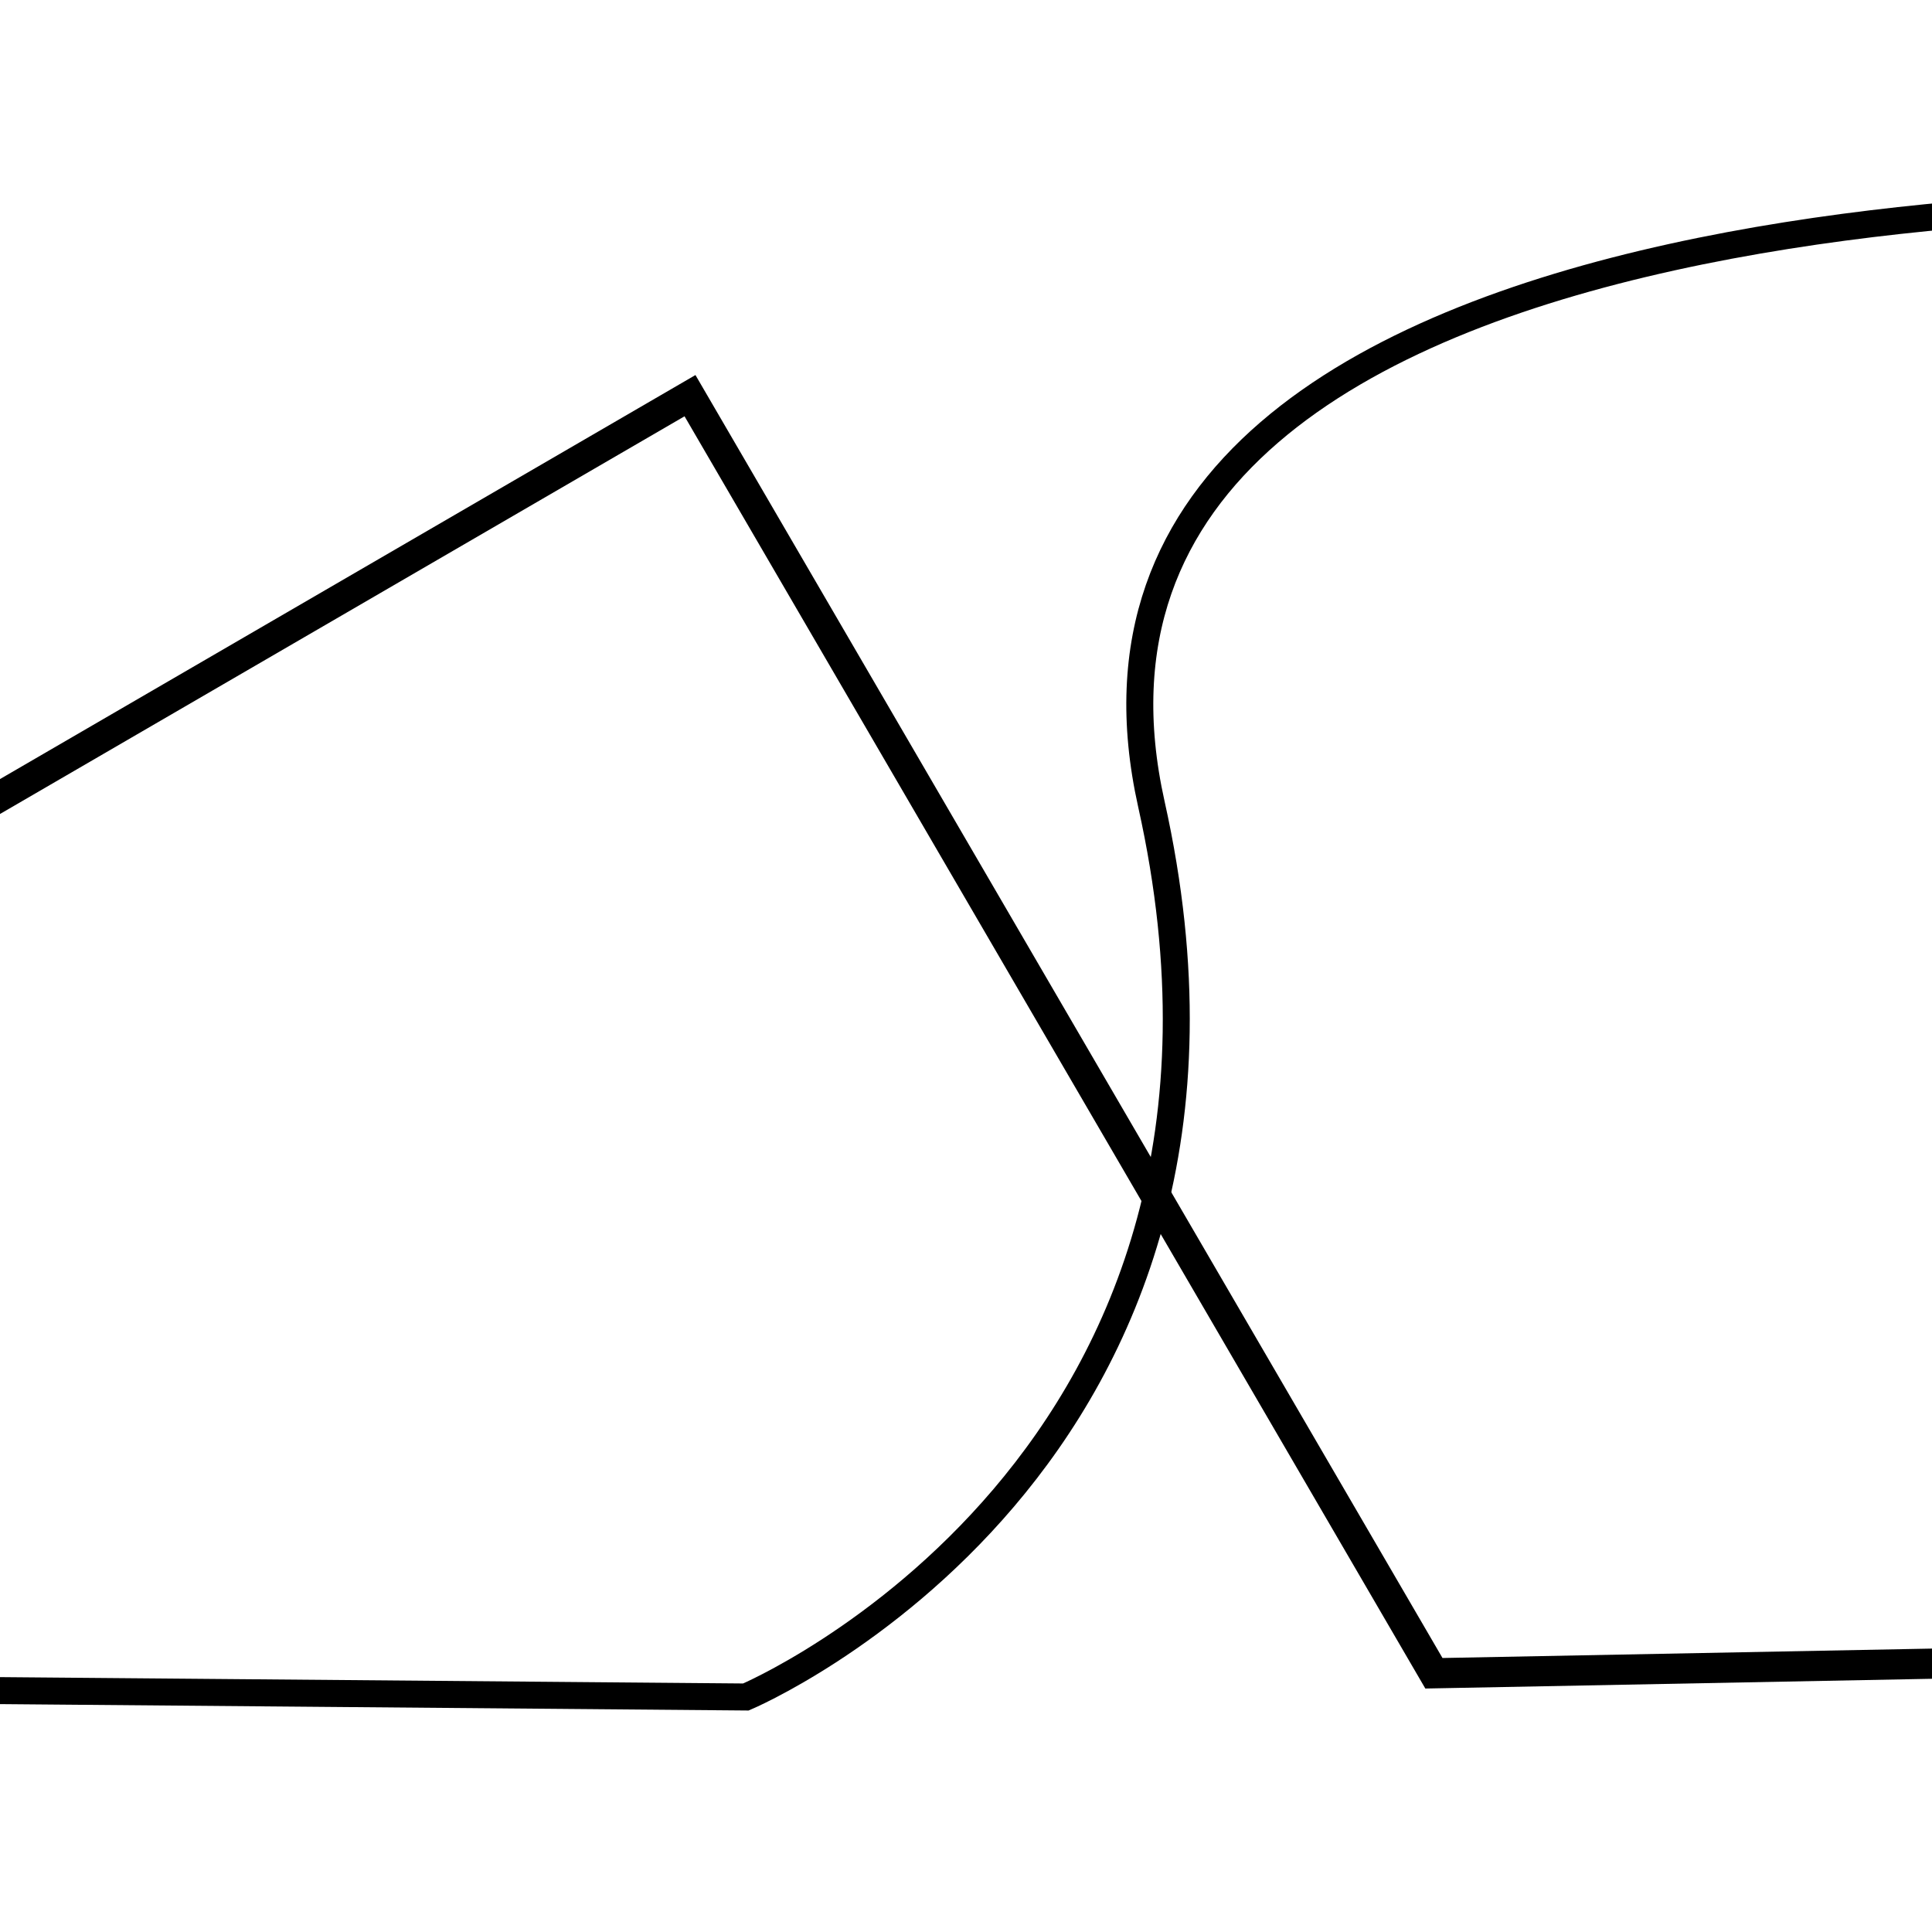
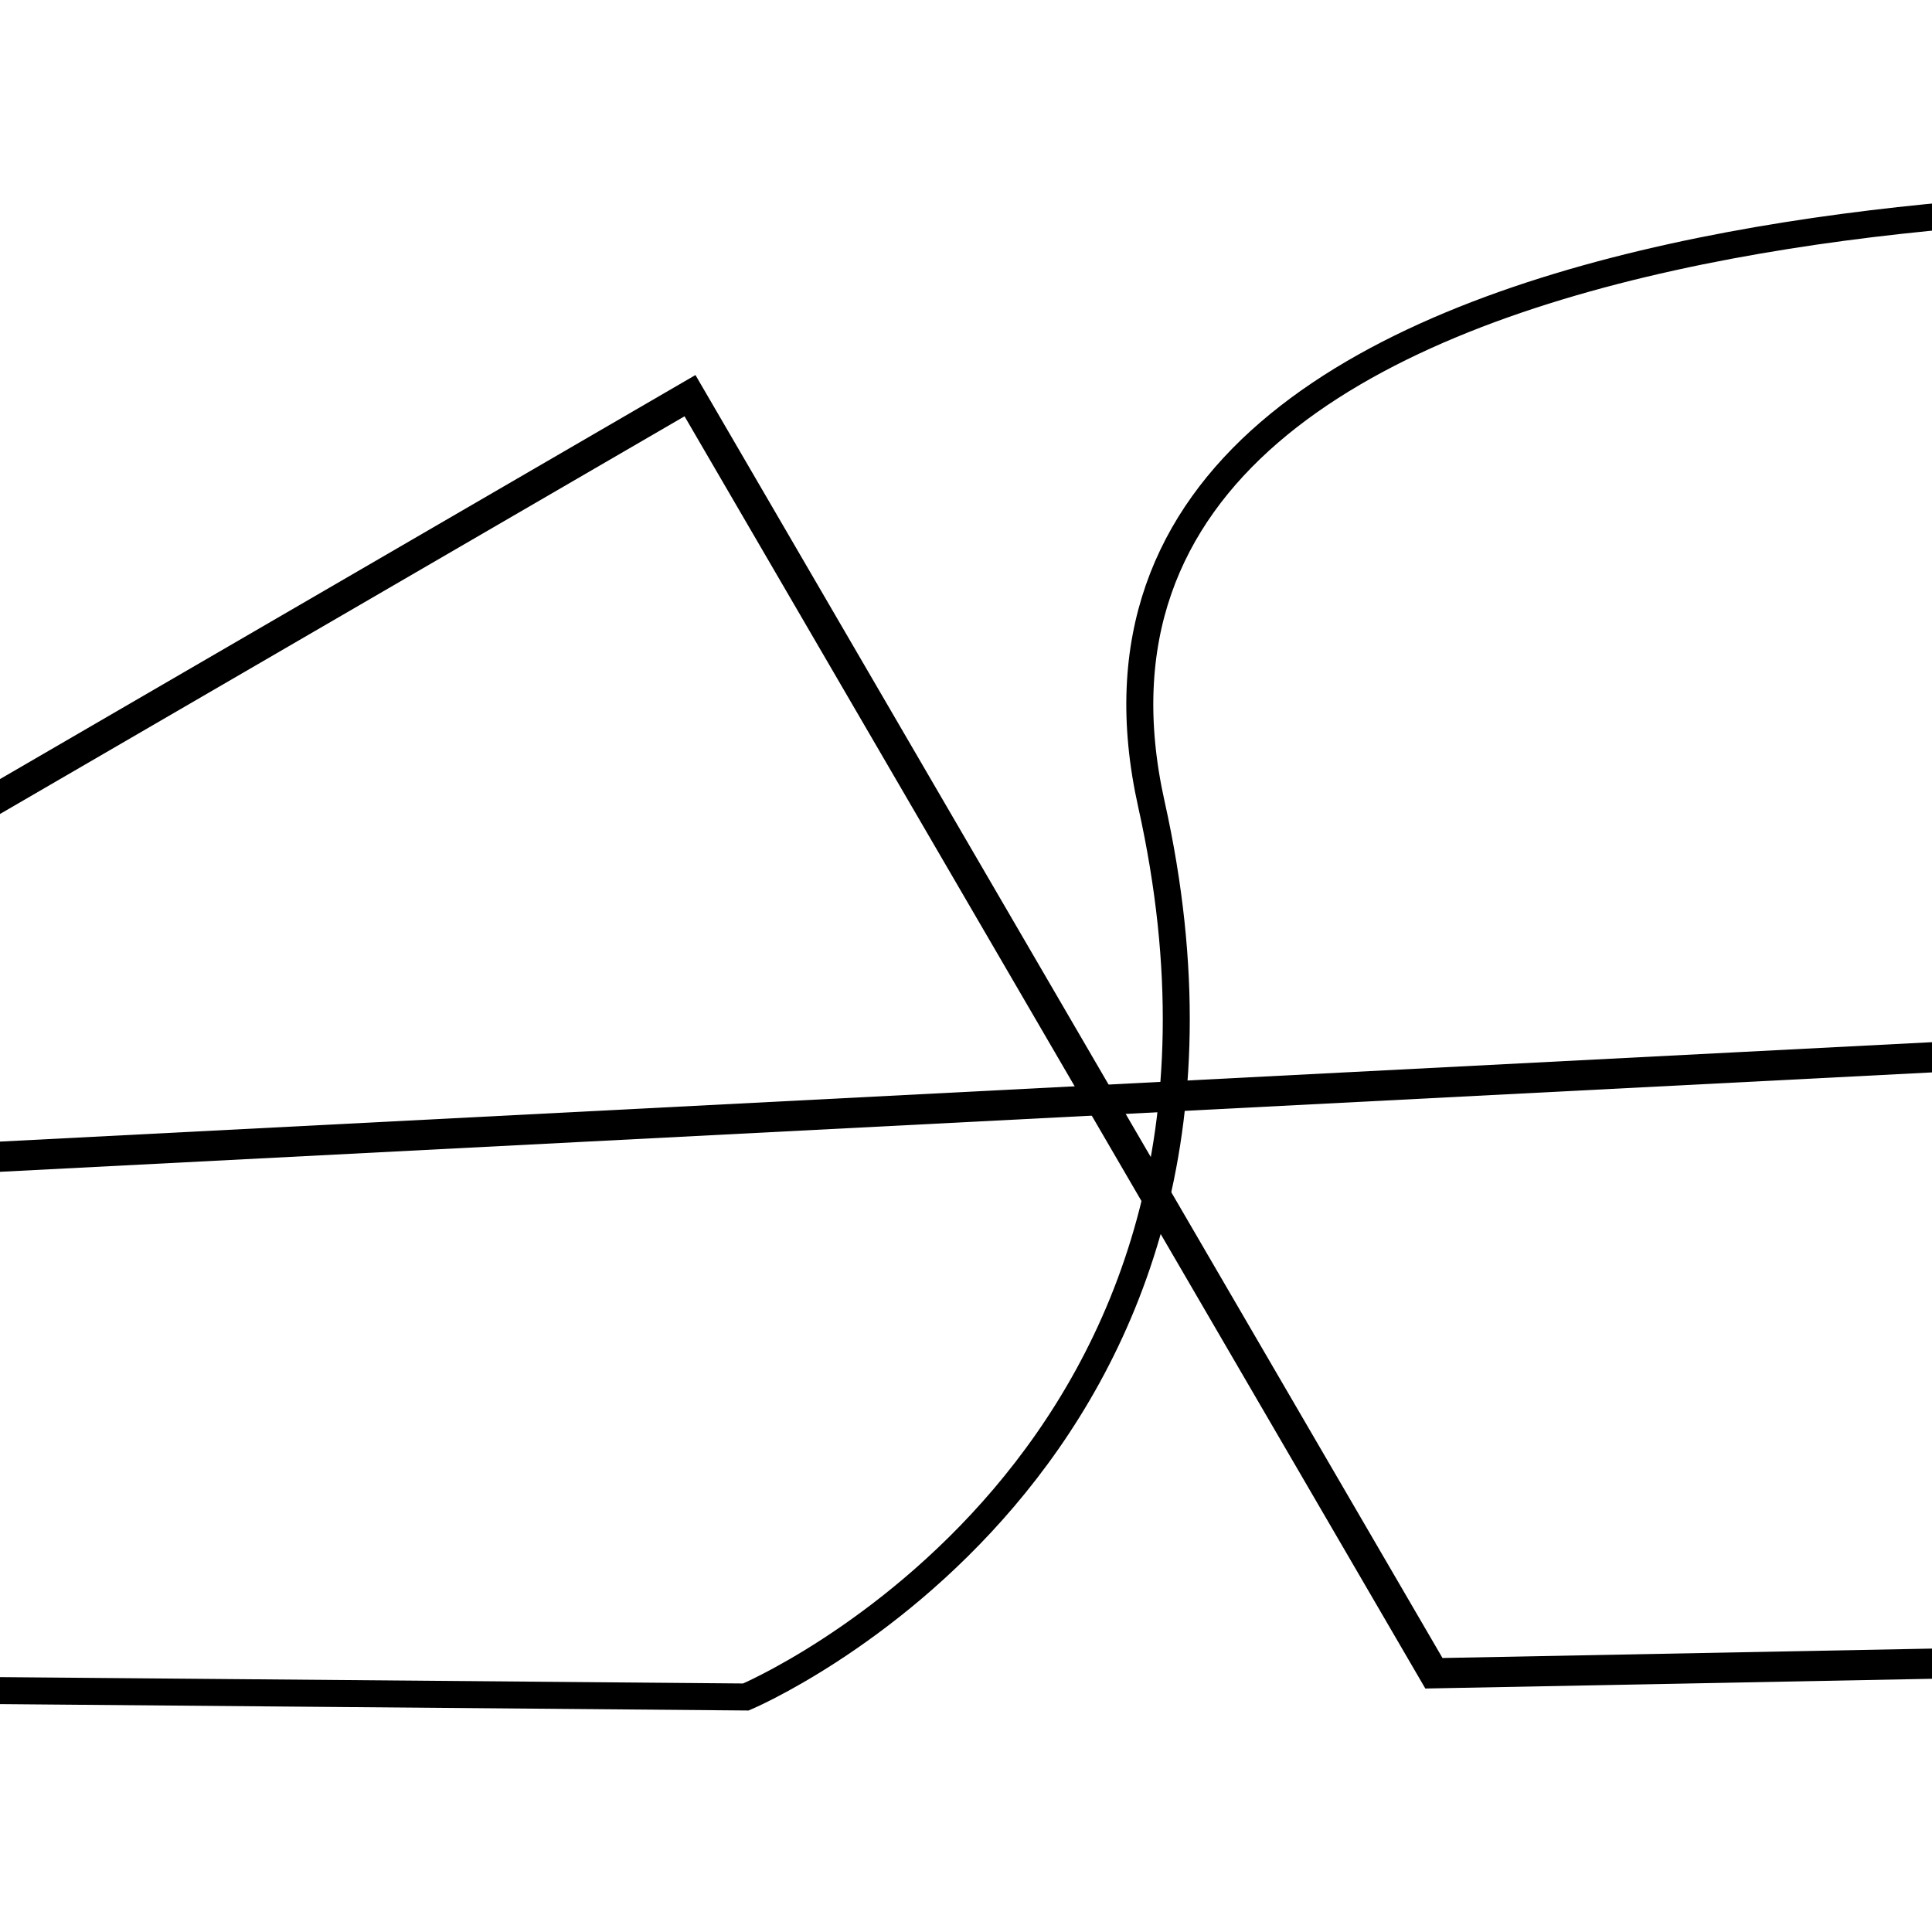
<svg xmlns="http://www.w3.org/2000/svg" width="64" height="64" viewBox="0 0 64 64" id="svg2" version="1.1">
  <defs id="defs4" />
  <path style="fill:none;fill-rule:evenodd;stroke:#000000;stroke-width:0.894px;stroke-linecap:butt;stroke-linejoin:miter;stroke-opacity:1" d="m 76.256,6.777 c 0,0 -42.983,-1.971 -38.114,19.866 C 43.011,48.48 24.709,56.215 24.709,56.215 l -35.428,-0.303" id="path1" />
  <path style="fill:none;fill-rule:evenodd;stroke:#000000;stroke-width:1px;stroke-linecap:butt;stroke-linejoin:miter;stroke-opacity:1" d="M 75.357,54.893 47.5,55.429 22.857,13.107 l -37.5,21.786" id="path2" />
+   <path style="fill:none;fill-rule:evenodd;stroke:#000000;stroke-width:1px;stroke-linecap:butt;stroke-linejoin:miter;stroke-opacity:1" d="M 76.964,34.357 -27.143,39.714" id="path3" />
</svg>
